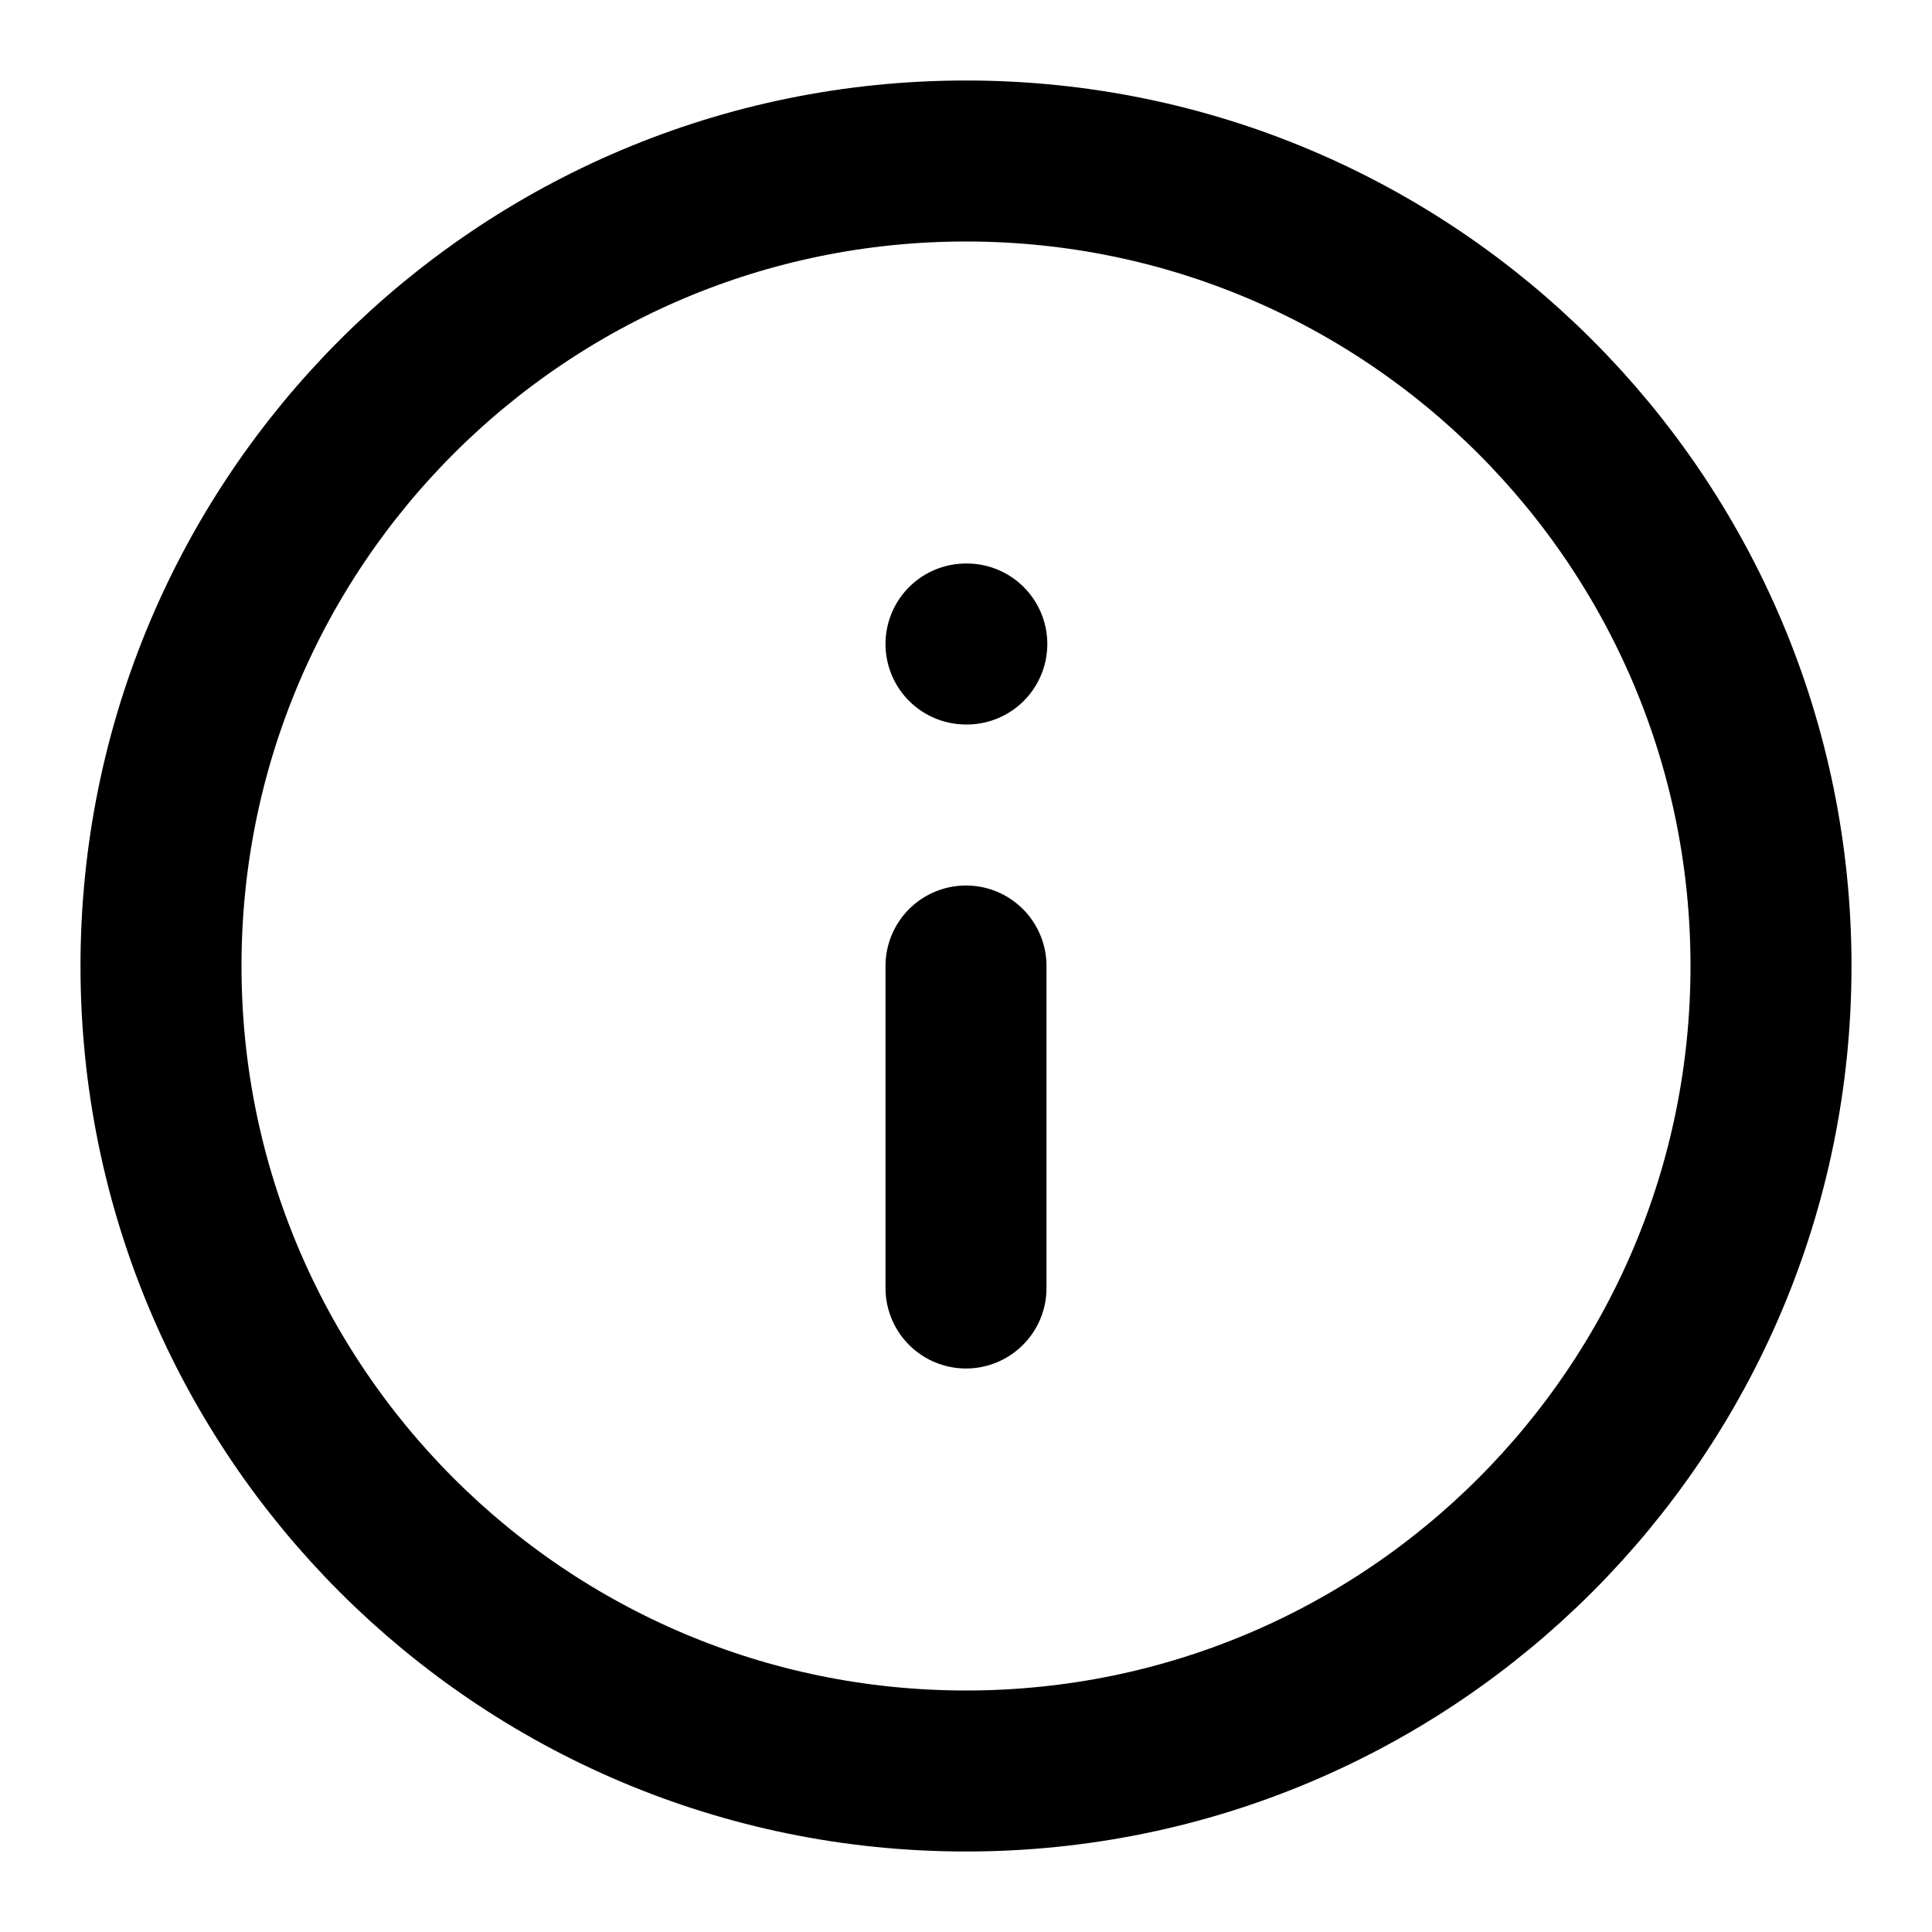
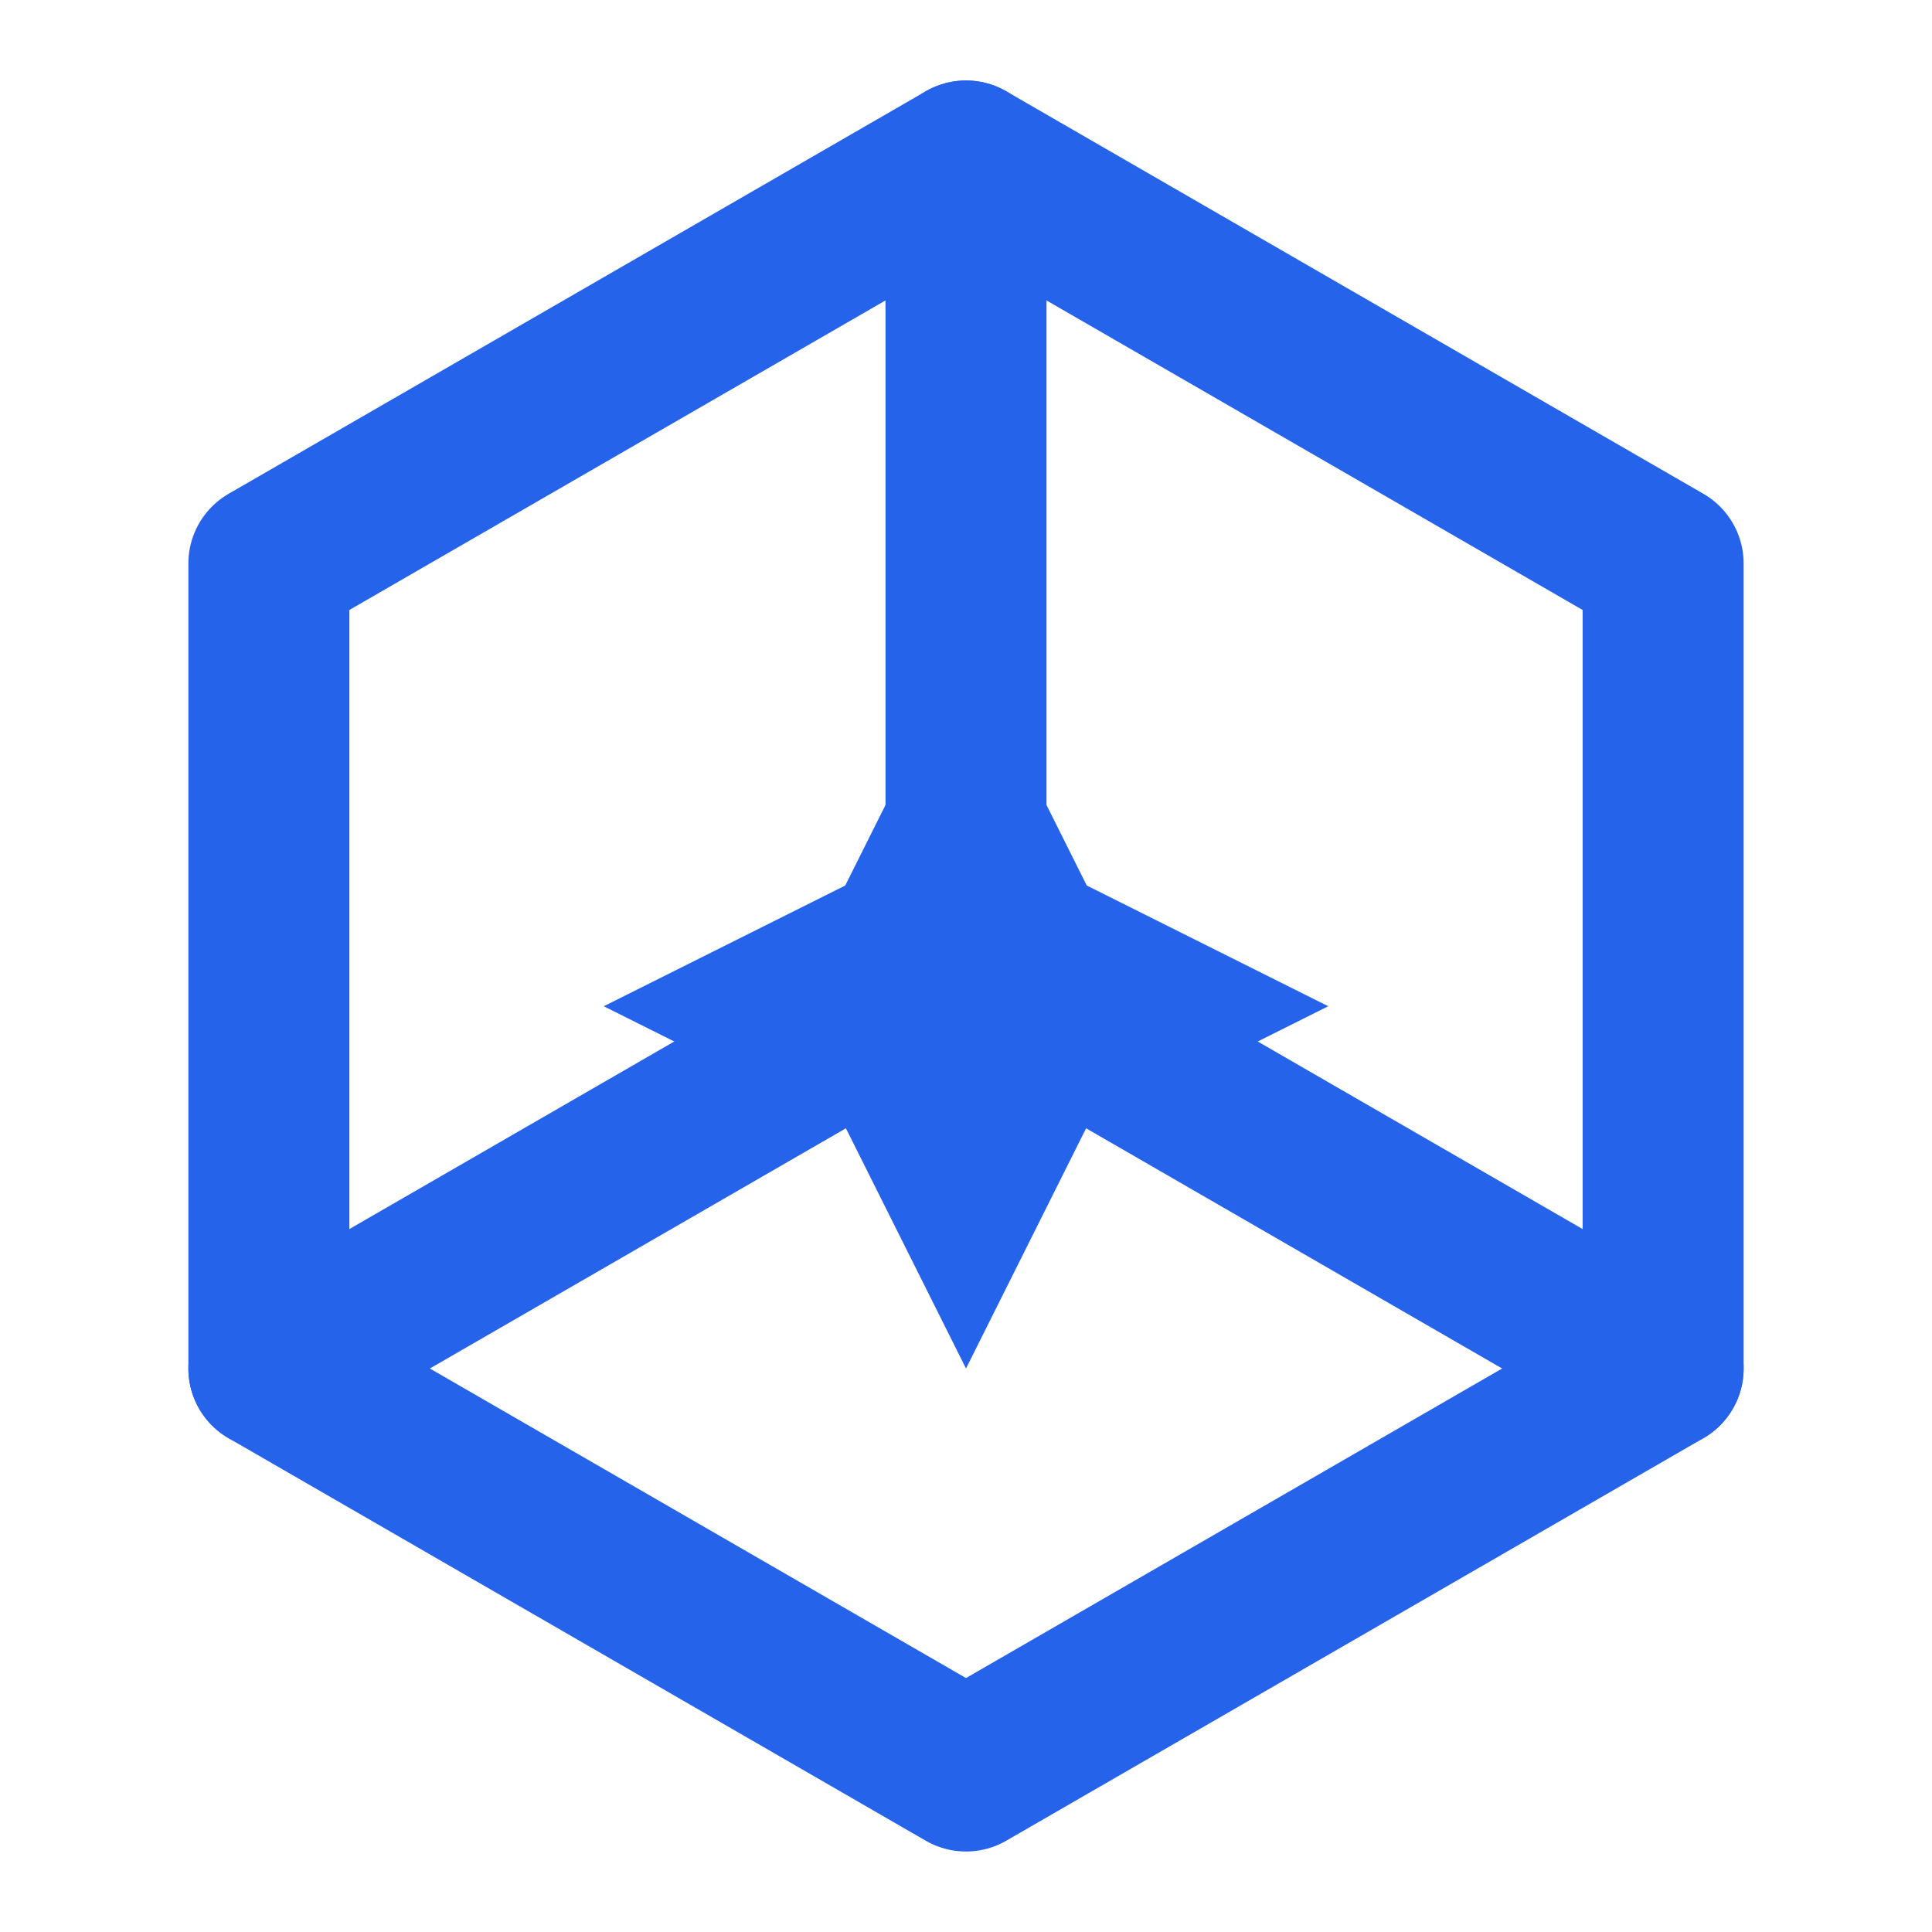
- <svg xmlns="http://www.w3.org/2000/svg" width="24" height="24" viewBox="0 0 24 24" fill="none" stroke="currentColor" stroke-width="2" stroke-linecap="round" stroke-linejoin="round">
-   <circle cx="12" cy="12" r="10" />
-   <path d="M12 16v-4" />
-   <path d="M12 8h.01" />
+ <svg xmlns="http://www.w3.org/2000/svg" width="24" height="24" viewBox="0 0 24 24" fill="none" stroke="#2563eb" stroke-width="2" stroke-linecap="round" stroke-linejoin="round">
+   <path d="M12 2l8.66 5v10L12 22l-8.66-5V7L12 2z" />
+   <path d="M12 2v10" />
+   <path d="M12 12l-8.66 5" />
+   <path d="M12 12l8.66 5" />
+   <path d="M12 8l1.5 3 3 1.5-3 1.5L12 17l-1.5-3-3-1.5 3-1.5z" fill="#2563eb" stroke="none" />
</svg>
